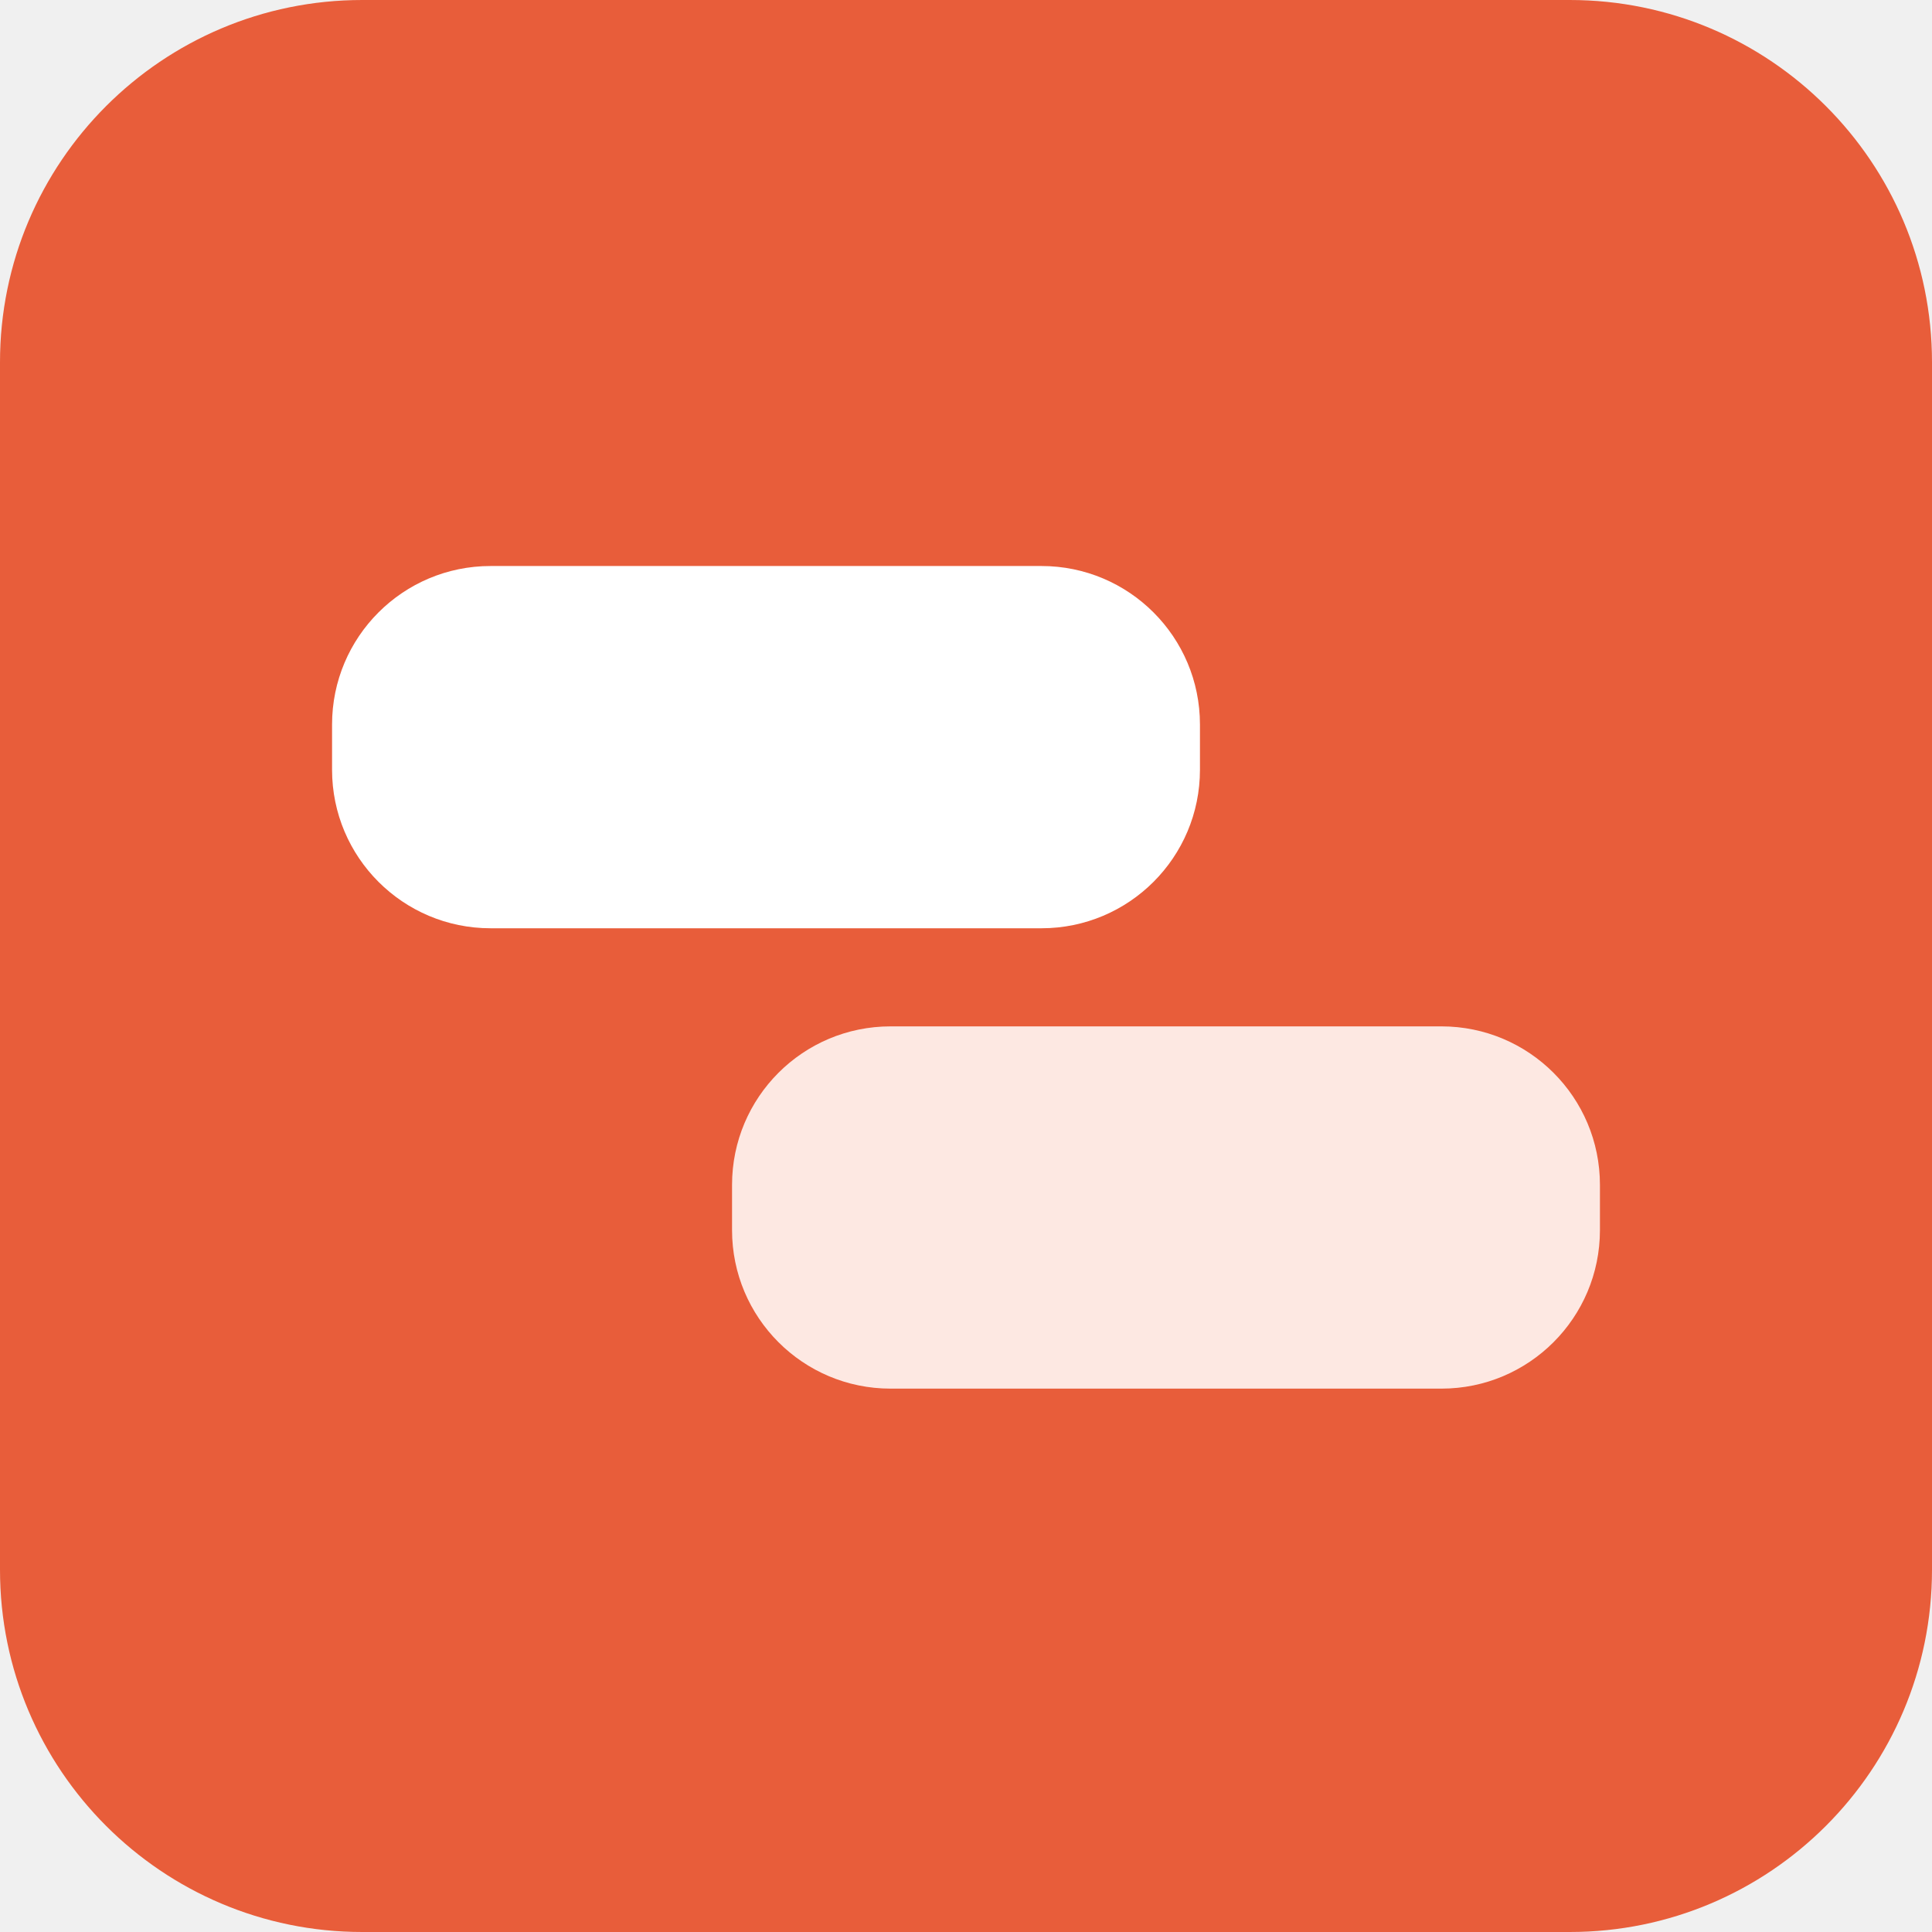
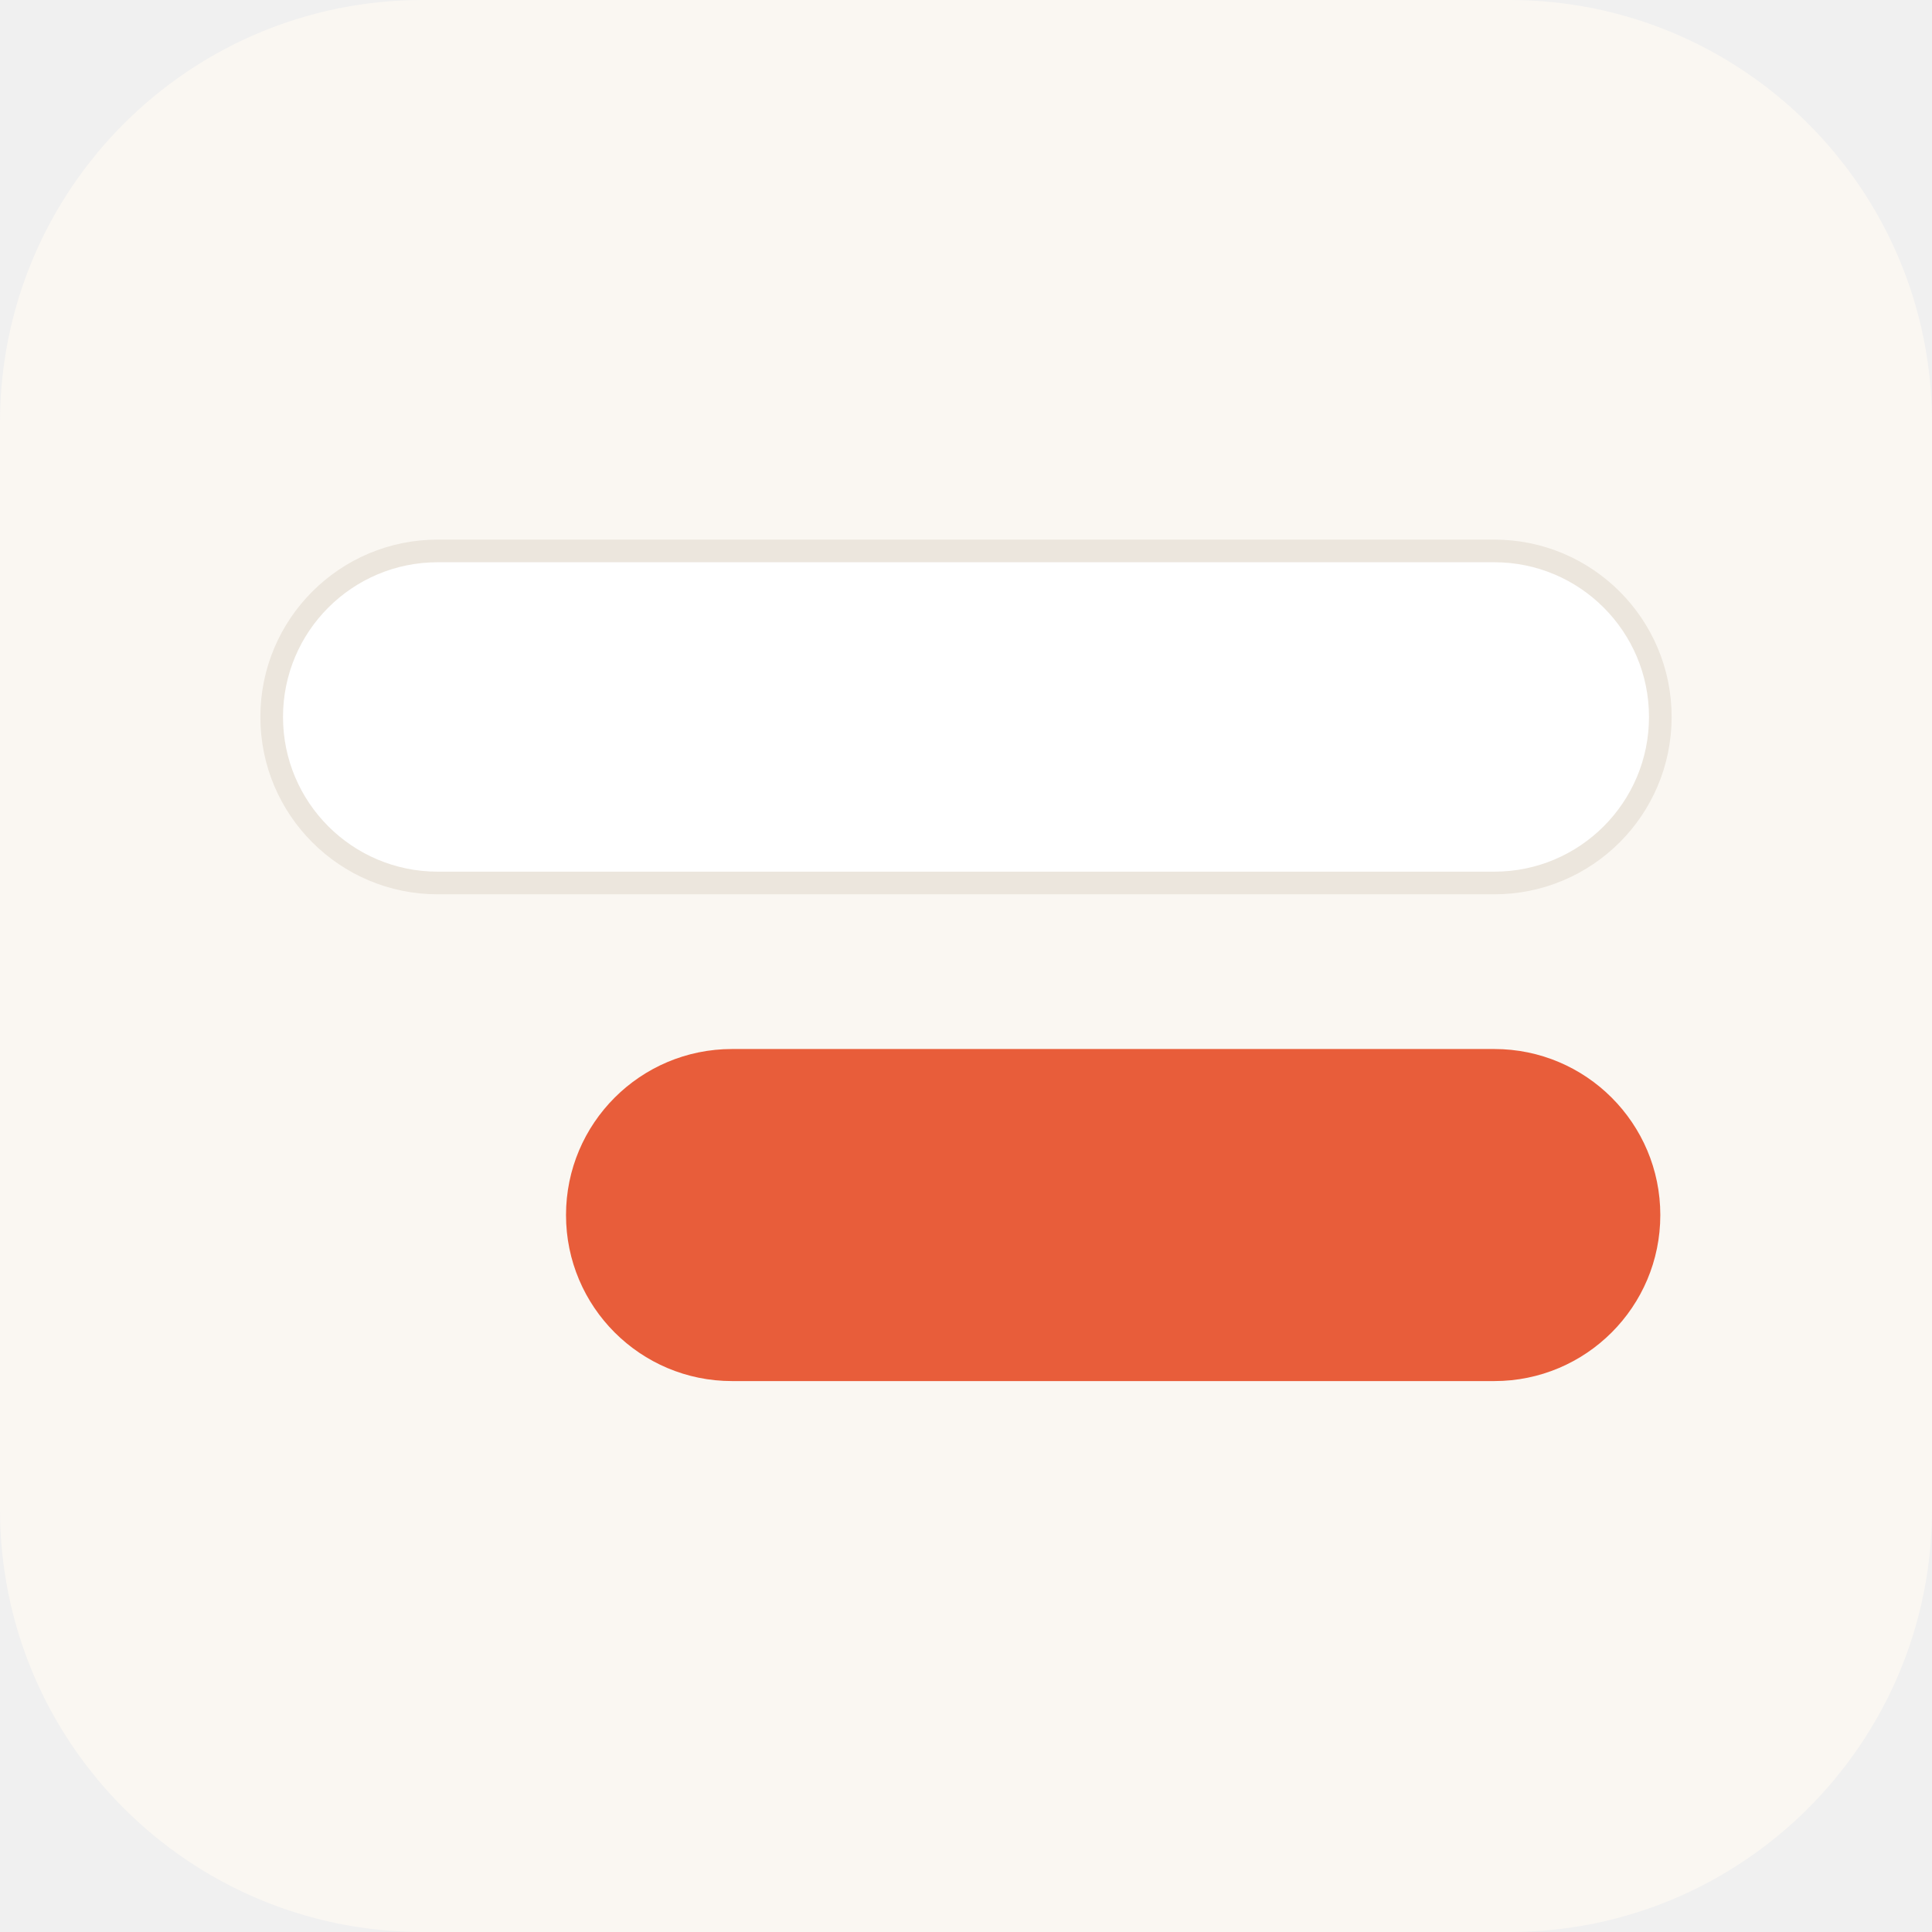
<svg xmlns="http://www.w3.org/2000/svg" viewBox="0 0 512 512">
-   <rect width="512" height="512" rx="96" fill="#e85d3a" />
-   <rect x="88" y="150" width="230" height="96" rx="42" fill="#ffffff" />
-   <rect x="194" y="272" width="230" height="96" rx="42" fill="#fde8e2" />
+   <rect width="512" height="512" rx="112" fill="#faf7f2" />
+   <rect x="72" y="146" width="368" height="88" rx="44" fill="#ffffff" stroke="#ece6dd" stroke-width="6" />
+   <rect x="150" y="278" width="290" height="88" rx="44" fill="#e85d3a" />
</svg>
